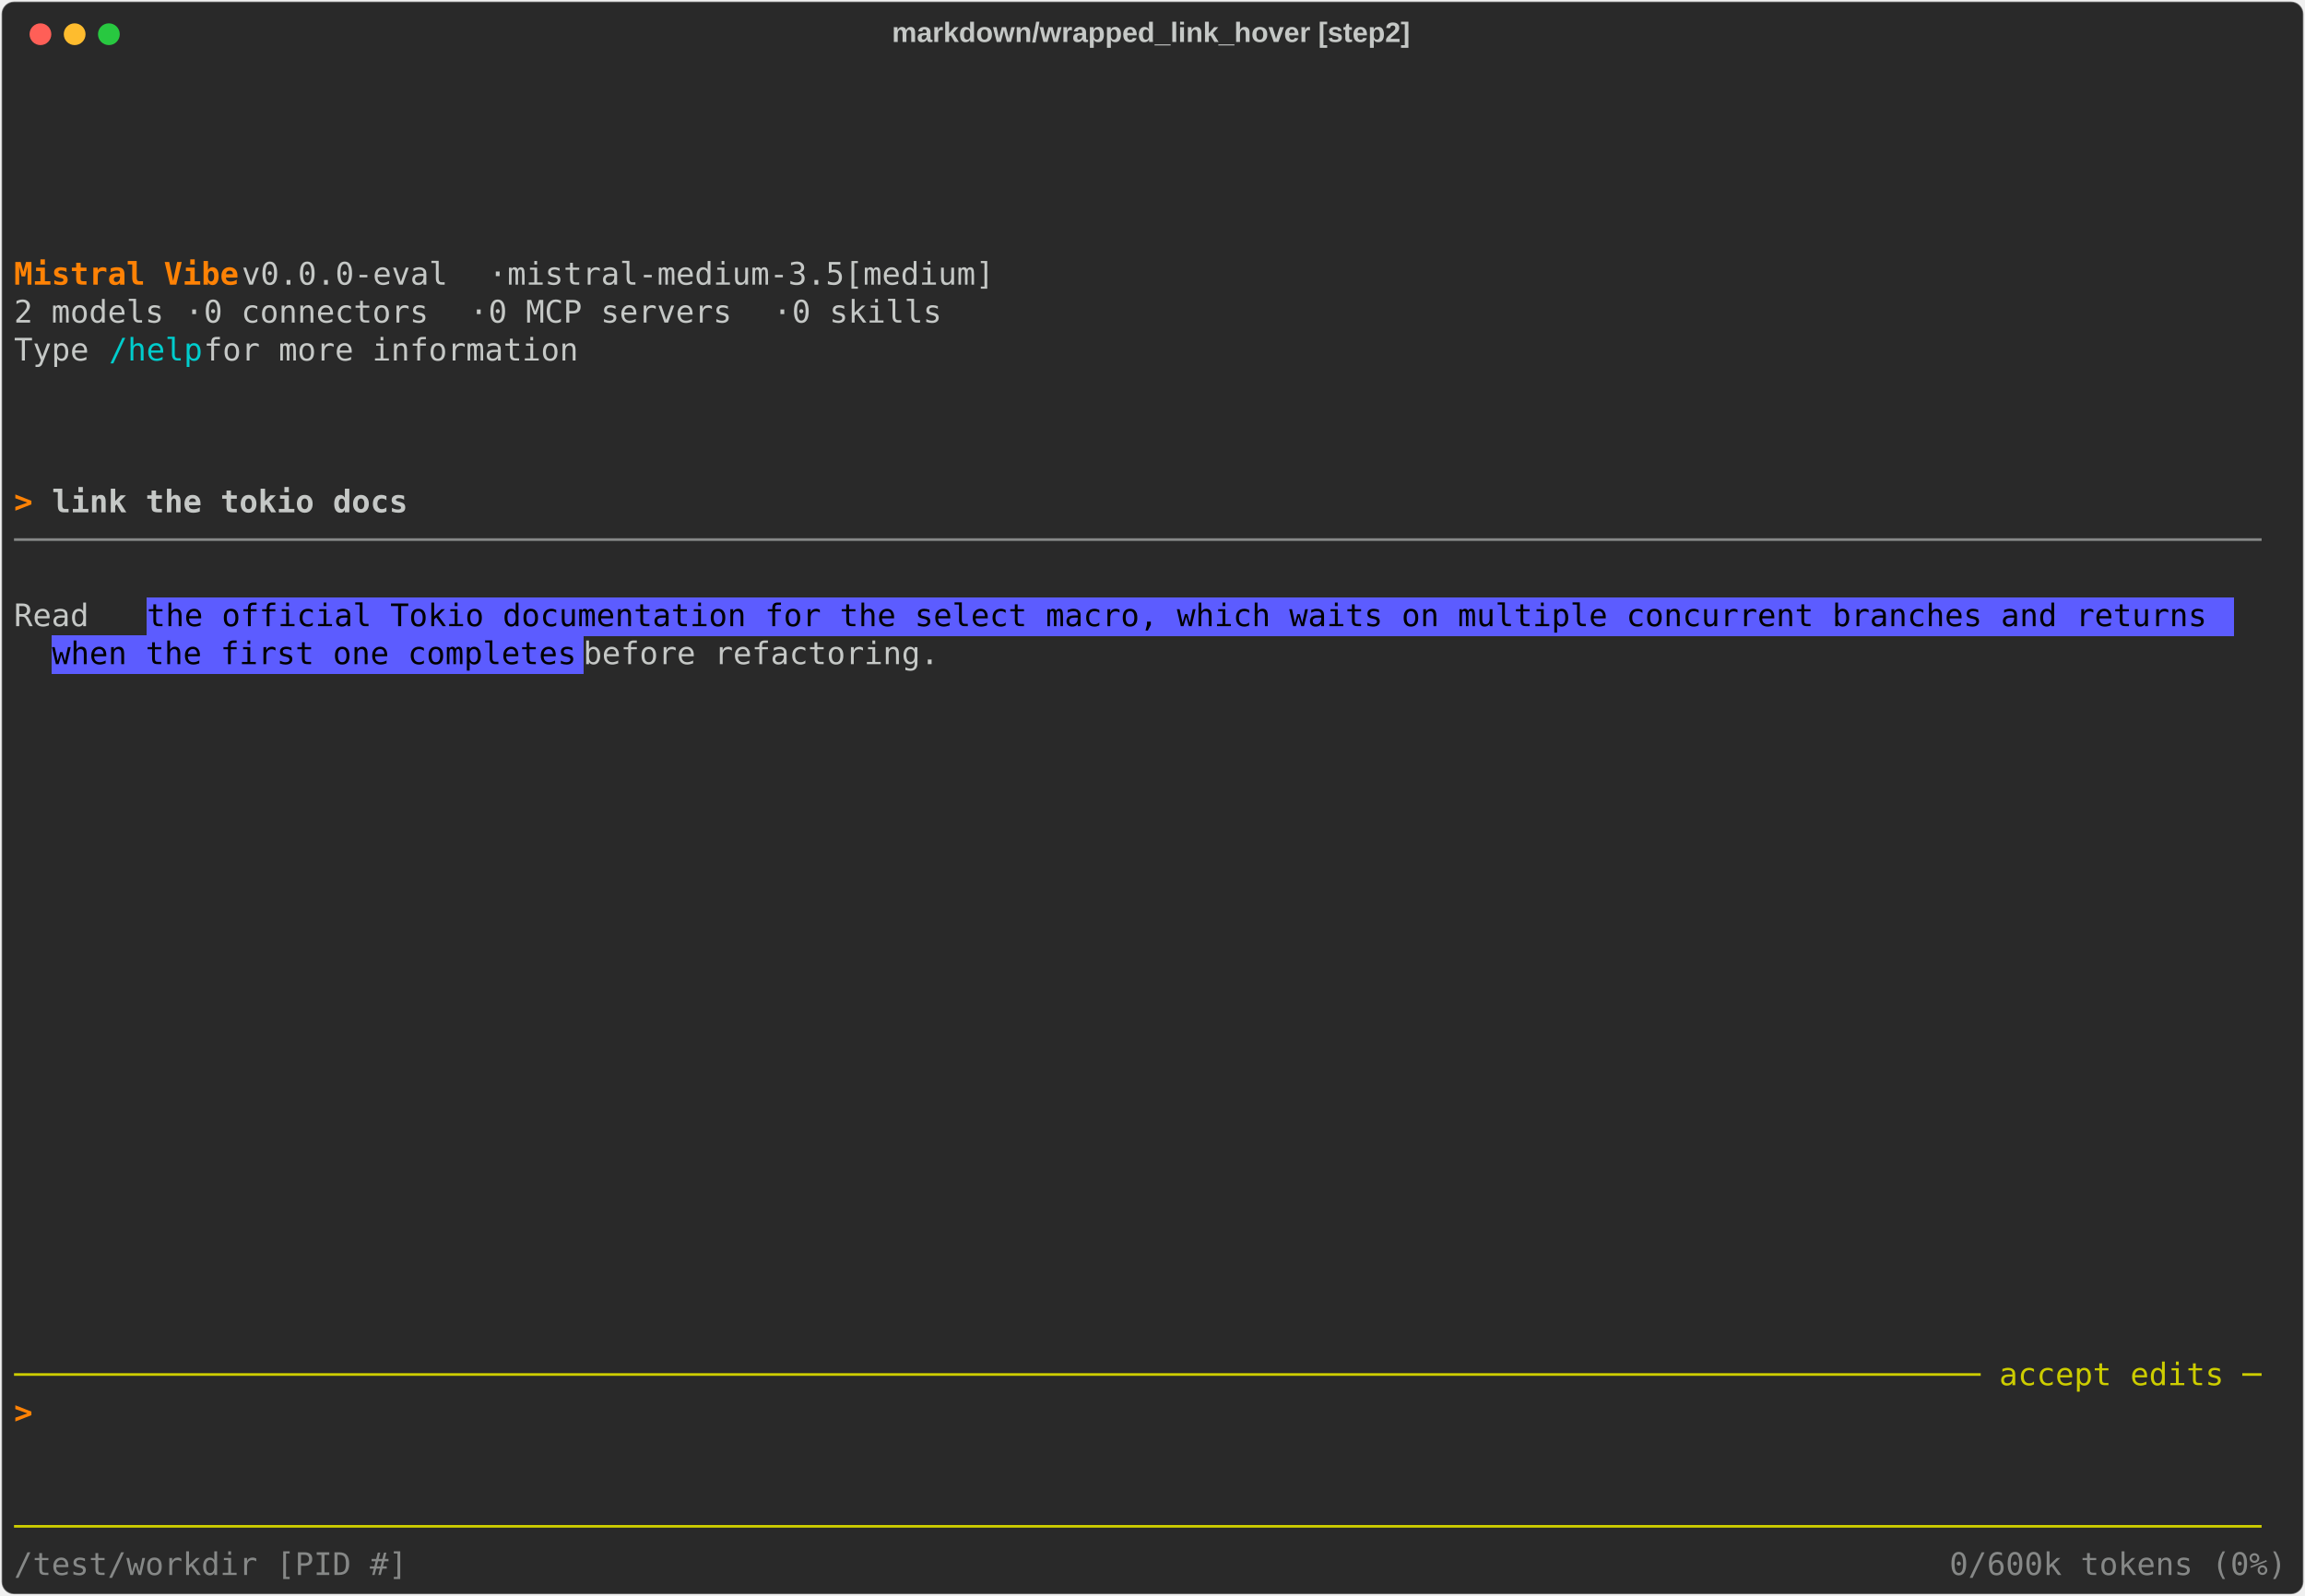
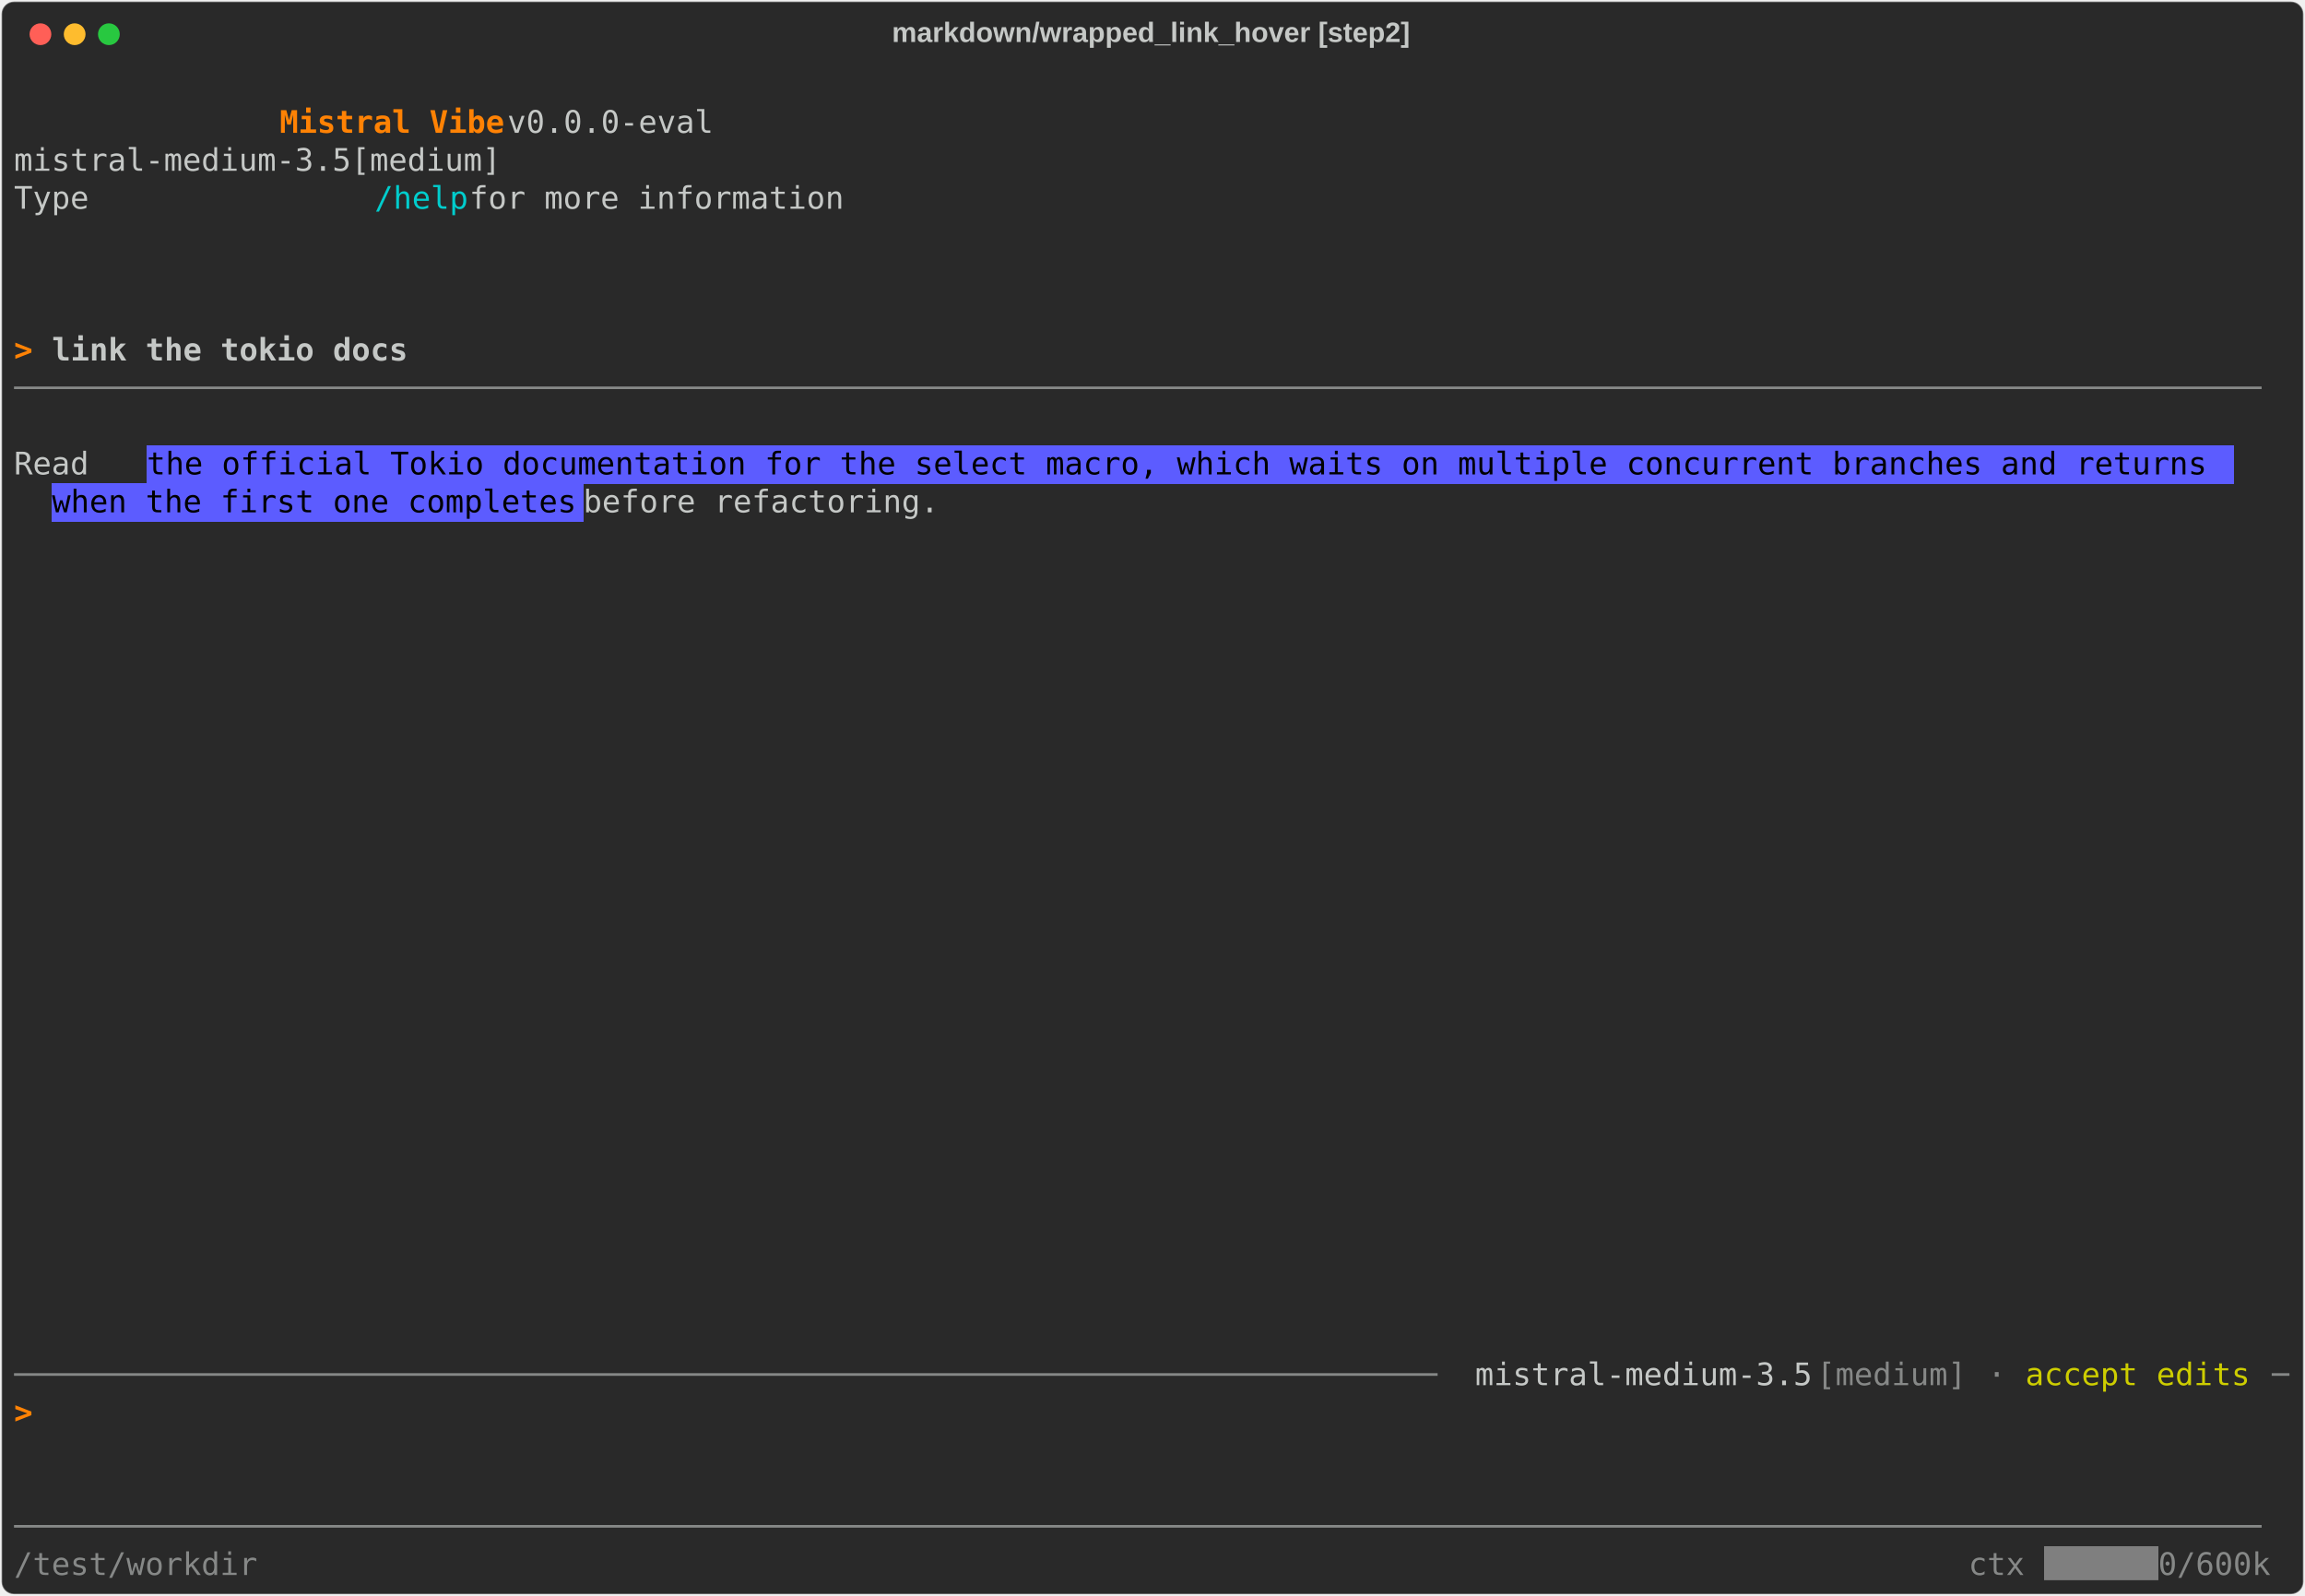
<svg xmlns="http://www.w3.org/2000/svg" class="rich-terminal" viewBox="0 0 1482 1026.0">
  <style>

    @font-face {
        font-family: "Fira Code";
        src: local("FiraCode-Regular"),
                url("https://cdnjs.cloudflare.com/ajax/libs/firacode/6.2.0/woff2/FiraCode-Regular.woff2") format("woff2"),
                url("https://cdnjs.cloudflare.com/ajax/libs/firacode/6.2.0/woff/FiraCode-Regular.woff") format("woff");
        font-style: normal;
        font-weight: 400;
    }
    @font-face {
        font-family: "Fira Code";
        src: local("FiraCode-Bold"),
                url("https://cdnjs.cloudflare.com/ajax/libs/firacode/6.2.0/woff2/FiraCode-Bold.woff2") format("woff2"),
                url("https://cdnjs.cloudflare.com/ajax/libs/firacode/6.2.0/woff/FiraCode-Bold.woff") format("woff");
        font-style: bold;
        font-weight: 700;
    }

    .vibe-matrix {
        font-family: Fira Code, monospace;
        font-size: 20px;
        line-height: 24.4px;
        font-variant-east-asian: full-width;
    }

    .vibe-title {
        font-size: 18px;
        font-weight: bold;
        font-family: arial;
    }

    .vibe-r1 { fill: #c5c8c6 }
- .vibe-r2 { fill: #ff8205;font-weight: bold }
+ .vibe-r2 { fill: #ff8204;font-weight: bold }
.vibe-r3 { fill: #00cdcd }
.vibe-r4 { fill: #c5c8c6;font-weight: bold }
.vibe-r5 { fill: #868887 }
.vibe-r6 { fill: #000000 }
.vibe-r7 { fill: #cdcd00 }
+ .vibe-r8 { fill: #ffffff }
    </style>
  <defs>
    <clipPath id="vibe-clip-terminal">
      <rect x="0" y="0" width="1463.0" height="975.0" />
    </clipPath>
    <clipPath id="vibe-line-0">
      <rect x="0" y="1.5" width="1464" height="24.65" />
    </clipPath>
    <clipPath id="vibe-line-1">
      <rect x="0" y="25.9" width="1464" height="24.65" />
    </clipPath>
    <clipPath id="vibe-line-2">
      <rect x="0" y="50.3" width="1464" height="24.65" />
    </clipPath>
    <clipPath id="vibe-line-3">
      <rect x="0" y="74.7" width="1464" height="24.65" />
    </clipPath>
    <clipPath id="vibe-line-4">
      <rect x="0" y="99.1" width="1464" height="24.65" />
    </clipPath>
    <clipPath id="vibe-line-5">
      <rect x="0" y="123.5" width="1464" height="24.65" />
    </clipPath>
    <clipPath id="vibe-line-6">
      <rect x="0" y="147.9" width="1464" height="24.65" />
    </clipPath>
    <clipPath id="vibe-line-7">
      <rect x="0" y="172.3" width="1464" height="24.65" />
    </clipPath>
    <clipPath id="vibe-line-8">
      <rect x="0" y="196.7" width="1464" height="24.65" />
    </clipPath>
    <clipPath id="vibe-line-9">
      <rect x="0" y="221.1" width="1464" height="24.65" />
    </clipPath>
    <clipPath id="vibe-line-10">
      <rect x="0" y="245.5" width="1464" height="24.65" />
    </clipPath>
    <clipPath id="vibe-line-11">
      <rect x="0" y="269.9" width="1464" height="24.65" />
    </clipPath>
    <clipPath id="vibe-line-12">
      <rect x="0" y="294.3" width="1464" height="24.65" />
    </clipPath>
    <clipPath id="vibe-line-13">
      <rect x="0" y="318.7" width="1464" height="24.65" />
    </clipPath>
    <clipPath id="vibe-line-14">
      <rect x="0" y="343.1" width="1464" height="24.65" />
    </clipPath>
    <clipPath id="vibe-line-15">
      <rect x="0" y="367.5" width="1464" height="24.65" />
    </clipPath>
    <clipPath id="vibe-line-16">
      <rect x="0" y="391.9" width="1464" height="24.65" />
    </clipPath>
    <clipPath id="vibe-line-17">
      <rect x="0" y="416.3" width="1464" height="24.65" />
    </clipPath>
    <clipPath id="vibe-line-18">
      <rect x="0" y="440.7" width="1464" height="24.65" />
    </clipPath>
    <clipPath id="vibe-line-19">
      <rect x="0" y="465.1" width="1464" height="24.65" />
    </clipPath>
    <clipPath id="vibe-line-20">
      <rect x="0" y="489.5" width="1464" height="24.65" />
    </clipPath>
    <clipPath id="vibe-line-21">
      <rect x="0" y="513.9" width="1464" height="24.65" />
    </clipPath>
    <clipPath id="vibe-line-22">
      <rect x="0" y="538.3" width="1464" height="24.65" />
    </clipPath>
    <clipPath id="vibe-line-23">
      <rect x="0" y="562.7" width="1464" height="24.65" />
    </clipPath>
    <clipPath id="vibe-line-24">
      <rect x="0" y="587.1" width="1464" height="24.65" />
    </clipPath>
    <clipPath id="vibe-line-25">
      <rect x="0" y="611.5" width="1464" height="24.65" />
    </clipPath>
    <clipPath id="vibe-line-26">
      <rect x="0" y="635.9" width="1464" height="24.65" />
    </clipPath>
    <clipPath id="vibe-line-27">
      <rect x="0" y="660.3" width="1464" height="24.65" />
    </clipPath>
    <clipPath id="vibe-line-28">
      <rect x="0" y="684.7" width="1464" height="24.65" />
    </clipPath>
    <clipPath id="vibe-line-29">
      <rect x="0" y="709.1" width="1464" height="24.65" />
    </clipPath>
    <clipPath id="vibe-line-30">
      <rect x="0" y="733.5" width="1464" height="24.65" />
    </clipPath>
    <clipPath id="vibe-line-31">
      <rect x="0" y="757.9" width="1464" height="24.65" />
    </clipPath>
    <clipPath id="vibe-line-32">
      <rect x="0" y="782.3" width="1464" height="24.65" />
    </clipPath>
    <clipPath id="vibe-line-33">
      <rect x="0" y="806.7" width="1464" height="24.65" />
    </clipPath>
    <clipPath id="vibe-line-34">
      <rect x="0" y="831.1" width="1464" height="24.65" />
    </clipPath>
    <clipPath id="vibe-line-35">
      <rect x="0" y="855.5" width="1464" height="24.65" />
    </clipPath>
    <clipPath id="vibe-line-36">
      <rect x="0" y="879.9" width="1464" height="24.65" />
    </clipPath>
    <clipPath id="vibe-line-37">
      <rect x="0" y="904.3" width="1464" height="24.65" />
    </clipPath>
    <clipPath id="vibe-line-38">
      <rect x="0" y="928.7" width="1464" height="24.65" />
    </clipPath>
  </defs>
  <rect fill="#292929" stroke="rgba(255,255,255,0.35)" stroke-width="1" x="1" y="1" width="1480" height="1024" rx="8" />
  <text class="vibe-title" fill="#c5c8c6" text-anchor="middle" x="740" y="27">markdown/wrapped_link_hover [step2]</text>
  <g transform="translate(26,22)">
    <circle cx="0" cy="0" r="7" fill="#ff5f57" />
    <circle cx="22" cy="0" r="7" fill="#febc2e" />
    <circle cx="44" cy="0" r="7" fill="#28c840" />
  </g>
  <g transform="translate(9, 41)" clip-path="url(#vibe-clip-terminal)">
-     <rect fill="#5c5cff" x="85.4" y="343.1" width="1342" height="24.65" shape-rendering="crispEdges" />
-     <rect fill="#5c5cff" x="24.4" y="367.5" width="341.6" height="24.65" shape-rendering="crispEdges" />
+     <rect fill="#5c5cff" x="85.4" y="245.5" width="1342" height="24.65" shape-rendering="crispEdges" />
+     <rect fill="#5c5cff" x="24.4" y="269.9" width="341.6" height="24.65" shape-rendering="crispEdges" />
+     <rect fill="#7f7f7f" x="1305.4" y="953.1" width="73.2" height="24.65" shape-rendering="crispEdges" />
    <g class="vibe-matrix">
      <text class="vibe-r1" x="1464" y="20" textLength="12.2" clip-path="url(#vibe-line-0)">
</text>
+       <text class="vibe-r2" x="170.8 183 195.2 207.4 219.6 231.8 244 256.2 268.4 280.6 292.8 305" y="44.4" clip-path="url(#vibe-line-1)" style="font-variant-ligatures:none;font-kerning:none">Mistral Vibe</text>
+       <text class="vibe-r1" x="317.2 329.4 341.6 353.8 366 378.2 390.4 402.6 414.8 427 439.2 451.4 463.6 475.8 488 500.2 512.4 524.6 536.8 549 561.2 573.4 585.6 597.8 610 622.2 634.4 646.6 658.8 671 683.2 695.4 707.6 719.8 732 744.2 756.4 768.6 780.8 793 805.2 817.4 829.6 841.8 854 866.2 878.4 890.6 902.8 915 927.2 939.4 951.6 963.8 976 988.2 1000.4 1012.6 1024.8 1037 1049.2 1061.4 1073.6 1085.8 1098 1110.2 1122.4 1134.6 1146.8 1159 1171.2 1183.4 1195.6 1207.8 1220 1232.2 1244.4 1256.6 1268.8 1281 1293.2 1305.4 1317.6 1329.8 1342 1354.2 1366.4 1378.6 1390.8 1403 1415.2 1427.4 1439.6 1451.8" y="44.4" clip-path="url(#vibe-line-1)" style="font-variant-ligatures:none;font-kerning:none"> v0.0.0-eval                                                                                  </text>
      <text class="vibe-r1" x="1464" y="44.4" textLength="12.2" clip-path="url(#vibe-line-1)">
</text>
+       <text class="vibe-r1" x="0 12.2 24.4 36.6 48.8 61 73.2 85.4 97.6 109.8 122 134.2 146.4 158.6 170.8 183 195.2 207.4 219.6 231.8 244 256.2 268.4 280.6 292.8 305 317.2 329.4 341.6 353.8 366 378.2 390.4 402.6 414.8 427 439.2 451.4 463.6 475.8 488 500.2 512.4 524.6 536.8 549 561.2 573.4 585.6 597.8 610 622.2 634.4 646.6 658.8 671 683.2 695.4 707.6 719.8 732 744.2 756.4 768.6 780.8 793 805.2 817.4 829.6 841.8 854 866.2 878.4 890.6 902.8 915 927.2 939.4 951.6 963.8 976 988.2 1000.4 1012.6 1024.8 1037 1049.2 1061.4 1073.6 1085.8 1098 1110.2 1122.4 1134.6 1146.8 1159 1171.2 1183.4 1195.6 1207.8 1220 1232.2 1244.4 1256.6 1268.8 1281 1293.2 1305.4 1317.6 1329.8 1342 1354.2 1366.4 1378.6 1390.8 1403 1415.2 1427.4 1439.6 1451.8" y="68.8" clip-path="url(#vibe-line-2)" style="font-variant-ligatures:none;font-kerning:none">              mistral-medium-3.5[medium]                                                                                </text>
      <text class="vibe-r1" x="1464" y="68.8" textLength="12.2" clip-path="url(#vibe-line-2)">
</text>
+       <text class="vibe-r1" x="0 12.2 24.4 36.6 48.8 61 73.2 85.4 97.6 109.8 122 134.2 146.4 158.6 170.8 183 195.2 207.4 219.6" y="93.2" clip-path="url(#vibe-line-3)" style="font-variant-ligatures:none;font-kerning:none">              Type </text>
+       <text class="vibe-r3" x="231.8 244 256.2 268.4 280.6" y="93.2" clip-path="url(#vibe-line-3)" style="font-variant-ligatures:none;font-kerning:none">/help</text>
+       <text class="vibe-r1" x="292.8 305 317.2 329.4 341.6 353.8 366 378.2 390.4 402.6 414.8 427 439.2 451.4 463.6 475.8 488 500.2 512.4 524.6 536.8 549 561.2 573.4 585.6 597.8 610 622.2 634.4 646.6 658.8 671 683.2 695.4 707.6 719.8 732 744.2 756.4 768.6 780.8 793 805.2 817.4 829.6 841.8 854 866.2 878.4 890.6 902.8 915 927.2 939.4 951.6 963.8 976 988.2 1000.4 1012.6 1024.8 1037 1049.2 1061.4 1073.6 1085.8 1098 1110.2 1122.4 1134.6 1146.8 1159 1171.2 1183.4 1195.6 1207.8 1220 1232.2 1244.4 1256.6 1268.8 1281 1293.2 1305.4 1317.6 1329.8 1342 1354.2 1366.4 1378.6 1390.8 1403 1415.2 1427.4 1439.6 1451.8" y="93.2" clip-path="url(#vibe-line-3)" style="font-variant-ligatures:none;font-kerning:none"> for more information                                                                           </text>
      <text class="vibe-r1" x="1464" y="93.2" textLength="12.2" clip-path="url(#vibe-line-3)">
</text>
      <text class="vibe-r1" x="1464" y="117.6" textLength="12.2" clip-path="url(#vibe-line-4)">
</text>
-       <text class="vibe-r2" x="0 12.2 24.4 36.6 48.8 61 73.2 85.4 97.6 109.8 122 134.2" y="142" clip-path="url(#vibe-line-5)" style="font-variant-ligatures:none;font-kerning:none">Mistral Vibe</text>
-       <text class="vibe-r1" x="146.4 158.6 170.8 183 195.2 207.4 219.6 231.8 244 256.2 268.4 280.6 292.8" y="142" clip-path="url(#vibe-line-5)" style="font-variant-ligatures:none;font-kerning:none"> v0.0.0-eval </text>
-       <text class="vibe-r1" x="305" y="142" textLength="12.2" clip-path="url(#vibe-line-5)">·</text>
-       <text class="vibe-r1" x="317.2 329.4 341.6 353.8 366 378.2 390.4 402.6 414.8 427 439.2 451.4 463.6 475.8 488 500.2 512.4 524.6 536.8 549 561.2 573.4 585.6 597.8 610 622.2 634.4 646.6 658.8 671 683.2 695.4 707.6 719.8 732 744.2 756.4 768.6 780.8 793 805.2 817.4 829.6 841.8 854 866.2 878.4 890.6 902.8 915 927.2 939.4 951.6 963.8 976 988.2 1000.4 1012.6 1024.8 1037 1049.2 1061.4 1073.6 1085.8 1098 1110.2 1122.4 1134.6 1146.8 1159 1171.2 1183.4 1195.6 1207.8 1220 1232.2 1244.4 1256.6 1268.8 1281 1293.2 1305.4 1317.6 1329.8 1342 1354.2 1366.4 1378.6 1390.8 1403 1415.2 1427.4 1439.6 1451.8" y="142" clip-path="url(#vibe-line-5)" style="font-variant-ligatures:none;font-kerning:none"> mistral-medium-3.5[medium]                                                                   </text>
      <text class="vibe-r1" x="1464" y="142" textLength="12.2" clip-path="url(#vibe-line-5)">
</text>
-       <text class="vibe-r1" x="0 12.2 24.4 36.6 48.8 61 73.2 85.4 97.6" y="166.4" clip-path="url(#vibe-line-6)" style="font-variant-ligatures:none;font-kerning:none">2 models </text>
-       <text class="vibe-r1" x="109.8" y="166.4" textLength="12.2" clip-path="url(#vibe-line-6)">·</text>
-       <text class="vibe-r1" x="122 134.2 146.4 158.6 170.8 183 195.2 207.4 219.6 231.8 244 256.2 268.4 280.6" y="166.4" clip-path="url(#vibe-line-6)" style="font-variant-ligatures:none;font-kerning:none"> 0 connectors </text>
-       <text class="vibe-r1" x="292.8" y="166.4" textLength="12.2" clip-path="url(#vibe-line-6)">·</text>
-       <text class="vibe-r1" x="305 317.2 329.4 341.6 353.8 366 378.2 390.4 402.6 414.8 427 439.2 451.4 463.6 475.8" y="166.4" clip-path="url(#vibe-line-6)" style="font-variant-ligatures:none;font-kerning:none"> 0 MCP servers </text>
-       <text class="vibe-r1" x="488" y="166.4" textLength="12.2" clip-path="url(#vibe-line-6)">·</text>
-       <text class="vibe-r1" x="500.2 512.4 524.6 536.8 549 561.2 573.4 585.6 597.8 610 622.2 634.4 646.6 658.8 671 683.2 695.4 707.6 719.8 732 744.2 756.4 768.6 780.8 793 805.2 817.4 829.6 841.8 854 866.2 878.4 890.6 902.8 915 927.2 939.4 951.6 963.8 976 988.2 1000.4 1012.6 1024.8 1037 1049.2 1061.4 1073.6 1085.8 1098 1110.2 1122.4 1134.6 1146.8 1159 1171.2 1183.4 1195.6 1207.8 1220 1232.2 1244.4 1256.6 1268.8 1281 1293.2 1305.4 1317.6 1329.8 1342 1354.2 1366.4 1378.6 1390.8 1403 1415.2 1427.4 1439.6 1451.8" y="166.4" clip-path="url(#vibe-line-6)" style="font-variant-ligatures:none;font-kerning:none"> 0 skills                                                                      </text>
      <text class="vibe-r1" x="1464" y="166.4" textLength="12.2" clip-path="url(#vibe-line-6)">
</text>
-       <text class="vibe-r1" x="0 12.2 24.4 36.6 48.8" y="190.8" clip-path="url(#vibe-line-7)" style="font-variant-ligatures:none;font-kerning:none">Type </text>
-       <text class="vibe-r3" x="61 73.2 85.4 97.6 109.8" y="190.8" clip-path="url(#vibe-line-7)" style="font-variant-ligatures:none;font-kerning:none">/help</text>
-       <text class="vibe-r1" x="122 134.2 146.4 158.6 170.8 183 195.2 207.4 219.6 231.8 244 256.2 268.4 280.6 292.8 305 317.2 329.4 341.6 353.8 366 378.2 390.4 402.6 414.8 427 439.2 451.4 463.6 475.8 488 500.2 512.4 524.6 536.8 549 561.2 573.4 585.6 597.8 610 622.2 634.4 646.6 658.8 671 683.2 695.4 707.6 719.8 732 744.2 756.4 768.6 780.8 793 805.2 817.4 829.6 841.8 854 866.2 878.4 890.6 902.8 915 927.2 939.4 951.6 963.8 976 988.2 1000.4 1012.6 1024.8 1037 1049.2 1061.4 1073.6 1085.8 1098 1110.2 1122.4 1134.6 1146.8 1159 1171.2 1183.4 1195.6 1207.8 1220 1232.2 1244.4 1256.6 1268.8 1281 1293.2 1305.4 1317.6 1329.8 1342 1354.2 1366.4 1378.6 1390.8 1403 1415.2 1427.4 1439.6 1451.8" y="190.8" clip-path="url(#vibe-line-7)" style="font-variant-ligatures:none;font-kerning:none"> for more information                                                                                         </text>
+       <text class="vibe-r2" x="0 12.2" y="190.8" clip-path="url(#vibe-line-7)" style="font-variant-ligatures:none;font-kerning:none">&gt; </text>
+       <text class="vibe-r4" x="24.4 36.6 48.8 61 73.2 85.4 97.6 109.8 122 134.2 146.4 158.6 170.8 183 195.2 207.4 219.6 231.8 244" y="190.8" clip-path="url(#vibe-line-7)" style="font-variant-ligatures:none;font-kerning:none">link the tokio docs</text>
      <text class="vibe-r1" x="1464" y="190.8" textLength="12.2" clip-path="url(#vibe-line-7)">
</text>
+       <text class="vibe-r5" x="0 12.2 24.4 36.6 48.8 61 73.2 85.4 97.6 109.8 122 134.2 146.4 158.6 170.8 183 195.2 207.4 219.6 231.8 244 256.2 268.4 280.6 292.8 305 317.2 329.4 341.6 353.8 366 378.2 390.4 402.6 414.8 427 439.2 451.4 463.6 475.8 488 500.2 512.4 524.6 536.8 549 561.2 573.4 585.6 597.8 610 622.2 634.4 646.6 658.8 671 683.2 695.4 707.6 719.8 732 744.2 756.4 768.6 780.8 793 805.2 817.4 829.6 841.8 854 866.2 878.4 890.6 902.8 915 927.2 939.4 951.6 963.8 976 988.2 1000.4 1012.6 1024.8 1037 1049.2 1061.4 1073.6 1085.8 1098 1110.2 1122.4 1134.6 1146.8 1159 1171.2 1183.4 1195.6 1207.8 1220 1232.2 1244.4 1256.6 1268.8 1281 1293.2 1305.4 1317.6 1329.8 1342 1354.2 1366.4 1378.6 1390.8 1403 1415.2 1427.4 1439.6 1451.8" y="215.2" clip-path="url(#vibe-line-8)" style="font-variant-ligatures:none;font-kerning:none">────────────────────────────────────────────────────────────────────────────────────────────────────────────────────────</text>
      <text class="vibe-r1" x="1464" y="215.2" textLength="12.2" clip-path="url(#vibe-line-8)">
</text>
      <text class="vibe-r1" x="1464" y="239.6" textLength="12.2" clip-path="url(#vibe-line-9)">
</text>
+       <text class="vibe-r1" x="0 12.2 24.4 36.6 48.8 61 73.2" y="264" clip-path="url(#vibe-line-10)" style="font-variant-ligatures:none;font-kerning:none">  Read </text>
+       <text class="vibe-r6" x="85.4 97.6 109.8 122 134.2 146.4 158.6 170.8 183 195.2 207.4 219.6 231.8 244 256.2 268.4 280.6 292.8 305 317.2 329.4 341.6 353.8 366 378.2 390.4 402.6 414.8 427 439.2 451.4 463.6 475.8 488 500.2 512.4 524.6 536.8 549 561.2 573.4 585.6 597.8 610 622.2 634.4 646.6 658.8 671 683.2 695.4 707.6 719.8 732 744.2 756.4 768.6 780.8 793 805.2 817.4 829.6 841.8 854 866.2 878.4 890.6 902.8 915 927.2 939.4 951.6 963.8 976 988.2 1000.4 1012.6 1024.8 1037 1049.2 1061.4 1073.6 1085.8 1098 1110.2 1122.4 1134.6 1146.8 1159 1171.2 1183.4 1195.6 1207.8 1220 1232.2 1244.4 1256.6 1268.8 1281 1293.2 1305.4 1317.6 1329.8 1342 1354.2 1366.4 1378.6 1390.8 1403 1415.2" y="264" clip-path="url(#vibe-line-10)" style="font-variant-ligatures:none;font-kerning:none">the official Tokio documentation for the select macro, which waits on multiple concurrent branches and returns</text>
      <text class="vibe-r1" x="1464" y="264" textLength="12.2" clip-path="url(#vibe-line-10)">
</text>
-       <text class="vibe-r2" x="0 12.2" y="288.4" clip-path="url(#vibe-line-11)" style="font-variant-ligatures:none;font-kerning:none">&gt; </text>
-       <text class="vibe-r4" x="24.4 36.6 48.8 61 73.2 85.4 97.6 109.8 122 134.2 146.4 158.6 170.8 183 195.2 207.4 219.6 231.8 244" y="288.4" clip-path="url(#vibe-line-11)" style="font-variant-ligatures:none;font-kerning:none">link the tokio docs</text>
+       <text class="vibe-r6" x="24.4 36.6 48.8 61 73.2 85.4 97.6 109.8 122 134.2 146.4 158.6 170.8 183 195.2 207.4 219.6 231.8 244 256.2 268.4 280.6 292.8 305 317.2 329.4 341.6 353.8" y="288.4" clip-path="url(#vibe-line-11)" style="font-variant-ligatures:none;font-kerning:none">when the first one completes</text>
+       <text class="vibe-r1" x="366 378.2 390.4 402.6 414.8 427 439.2 451.4 463.6 475.8 488 500.2 512.4 524.6 536.8 549 561.2 573.4 585.6 597.8 610 622.2 634.4 646.6 658.8 671 683.2 695.4 707.6 719.8 732 744.2 756.4 768.6 780.8 793 805.2 817.4 829.6 841.8 854 866.2 878.4 890.6 902.8 915 927.2 939.4 951.6 963.8 976 988.2 1000.4 1012.6 1024.8 1037 1049.2 1061.4 1073.6 1085.8 1098 1110.2 1122.4 1134.6 1146.8 1159 1171.2 1183.4 1195.6 1207.8 1220 1232.2 1244.4 1256.6 1268.8 1281 1293.2 1305.4 1317.6 1329.8 1342 1354.2 1366.4 1378.6 1390.8 1403 1415.2 1427.4 1439.6 1451.8" y="288.4" clip-path="url(#vibe-line-11)" style="font-variant-ligatures:none;font-kerning:none"> before refactoring.                                                                      </text>
      <text class="vibe-r1" x="1464" y="288.4" textLength="12.2" clip-path="url(#vibe-line-11)">
</text>
-       <text class="vibe-r5" x="0 12.2 24.4 36.6 48.8 61 73.2 85.4 97.6 109.8 122 134.2 146.4 158.6 170.8 183 195.2 207.4 219.6 231.8 244 256.2 268.4 280.6 292.8 305 317.2 329.4 341.6 353.8 366 378.2 390.4 402.6 414.8 427 439.2 451.4 463.6 475.8 488 500.2 512.4 524.6 536.8 549 561.2 573.4 585.6 597.8 610 622.2 634.4 646.6 658.8 671 683.2 695.4 707.6 719.8 732 744.2 756.4 768.6 780.8 793 805.2 817.4 829.6 841.8 854 866.2 878.4 890.6 902.8 915 927.2 939.4 951.6 963.8 976 988.2 1000.4 1012.6 1024.8 1037 1049.2 1061.4 1073.6 1085.8 1098 1110.2 1122.4 1134.6 1146.8 1159 1171.2 1183.4 1195.6 1207.8 1220 1232.2 1244.4 1256.6 1268.8 1281 1293.2 1305.4 1317.6 1329.8 1342 1354.2 1366.4 1378.6 1390.8 1403 1415.2 1427.4 1439.6 1451.8" y="312.8" clip-path="url(#vibe-line-12)" style="font-variant-ligatures:none;font-kerning:none">────────────────────────────────────────────────────────────────────────────────────────────────────────────────────────</text>
      <text class="vibe-r1" x="1464" y="312.8" textLength="12.2" clip-path="url(#vibe-line-12)">
</text>
      <text class="vibe-r1" x="1464" y="337.2" textLength="12.2" clip-path="url(#vibe-line-13)">
</text>
-       <text class="vibe-r1" x="0 12.2 24.4 36.6 48.8 61 73.2" y="361.6" clip-path="url(#vibe-line-14)" style="font-variant-ligatures:none;font-kerning:none">  Read </text>
-       <text class="vibe-r6" x="85.4 97.6 109.8 122 134.2 146.4 158.6 170.8 183 195.2 207.4 219.6 231.8 244 256.2 268.4 280.6 292.8 305 317.2 329.4 341.6 353.8 366 378.2 390.4 402.6 414.8 427 439.2 451.4 463.6 475.8 488 500.2 512.4 524.6 536.8 549 561.2 573.4 585.6 597.8 610 622.2 634.4 646.6 658.8 671 683.2 695.4 707.6 719.8 732 744.2 756.4 768.6 780.8 793 805.2 817.4 829.6 841.8 854 866.2 878.4 890.6 902.8 915 927.2 939.4 951.6 963.8 976 988.2 1000.4 1012.6 1024.8 1037 1049.2 1061.4 1073.6 1085.8 1098 1110.2 1122.4 1134.6 1146.8 1159 1171.2 1183.4 1195.6 1207.8 1220 1232.2 1244.4 1256.6 1268.8 1281 1293.2 1305.4 1317.6 1329.8 1342 1354.2 1366.4 1378.6 1390.8 1403 1415.2" y="361.6" clip-path="url(#vibe-line-14)" style="font-variant-ligatures:none;font-kerning:none">the official Tokio documentation for the select macro, which waits on multiple concurrent branches and returns</text>
      <text class="vibe-r1" x="1464" y="361.6" textLength="12.2" clip-path="url(#vibe-line-14)">
</text>
-       <text class="vibe-r6" x="24.4 36.6 48.8 61 73.2 85.4 97.6 109.8 122 134.2 146.4 158.6 170.8 183 195.2 207.4 219.6 231.8 244 256.2 268.4 280.6 292.8 305 317.2 329.4 341.6 353.8" y="386" clip-path="url(#vibe-line-15)" style="font-variant-ligatures:none;font-kerning:none">when the first one completes</text>
-       <text class="vibe-r1" x="366 378.2 390.4 402.6 414.8 427 439.2 451.4 463.6 475.8 488 500.2 512.4 524.6 536.8 549 561.2 573.4 585.6 597.8 610 622.2 634.4 646.6 658.8 671 683.2 695.4 707.6 719.8 732 744.2 756.4 768.6 780.8 793 805.2 817.4 829.6 841.8 854 866.2 878.4 890.6 902.8 915 927.2 939.4 951.6 963.8 976 988.2 1000.4 1012.6 1024.8 1037 1049.2 1061.4 1073.6 1085.8 1098 1110.2 1122.4 1134.6 1146.8 1159 1171.2 1183.4 1195.6 1207.8 1220 1232.2 1244.4 1256.6 1268.8 1281 1293.2 1305.4 1317.6 1329.8 1342 1354.2 1366.4 1378.6 1390.8 1403 1415.2 1427.4 1439.6 1451.8" y="386" clip-path="url(#vibe-line-15)" style="font-variant-ligatures:none;font-kerning:none"> before refactoring.                                                                      </text>
      <text class="vibe-r1" x="1464" y="386" textLength="12.2" clip-path="url(#vibe-line-15)">
</text>
      <text class="vibe-r1" x="1464" y="410.4" textLength="12.2" clip-path="url(#vibe-line-16)">
</text>
      <text class="vibe-r1" x="1464" y="434.8" textLength="12.2" clip-path="url(#vibe-line-17)">
</text>
      <text class="vibe-r1" x="1464" y="459.2" textLength="12.2" clip-path="url(#vibe-line-18)">
</text>
      <text class="vibe-r1" x="1464" y="483.6" textLength="12.2" clip-path="url(#vibe-line-19)">
</text>
      <text class="vibe-r1" x="1464" y="508" textLength="12.2" clip-path="url(#vibe-line-20)">
</text>
      <text class="vibe-r1" x="1464" y="532.4" textLength="12.2" clip-path="url(#vibe-line-21)">
</text>
      <text class="vibe-r1" x="1464" y="556.8" textLength="12.2" clip-path="url(#vibe-line-22)">
</text>
      <text class="vibe-r1" x="1464" y="581.2" textLength="12.2" clip-path="url(#vibe-line-23)">
</text>
      <text class="vibe-r1" x="1464" y="605.6" textLength="12.2" clip-path="url(#vibe-line-24)">
</text>
      <text class="vibe-r1" x="1464" y="630" textLength="12.2" clip-path="url(#vibe-line-25)">
</text>
      <text class="vibe-r1" x="1464" y="654.4" textLength="12.2" clip-path="url(#vibe-line-26)">
</text>
      <text class="vibe-r1" x="1464" y="678.8" textLength="12.2" clip-path="url(#vibe-line-27)">
</text>
      <text class="vibe-r1" x="1464" y="703.2" textLength="12.2" clip-path="url(#vibe-line-28)">
</text>
      <text class="vibe-r1" x="1464" y="727.6" textLength="12.2" clip-path="url(#vibe-line-29)">
</text>
      <text class="vibe-r1" x="1464" y="752" textLength="12.2" clip-path="url(#vibe-line-30)">
</text>
      <text class="vibe-r1" x="1464" y="776.4" textLength="12.2" clip-path="url(#vibe-line-31)">
</text>
      <text class="vibe-r1" x="1464" y="800.8" textLength="12.2" clip-path="url(#vibe-line-32)">
</text>
      <text class="vibe-r1" x="1464" y="825.2" textLength="12.2" clip-path="url(#vibe-line-33)">
</text>
-       <text class="vibe-r7" x="0 12.2 24.4 36.6 48.8 61 73.2 85.4 97.6 109.8 122 134.2 146.4 158.6 170.8 183 195.2 207.4 219.6 231.8 244 256.2 268.4 280.6 292.8 305 317.2 329.4 341.6 353.8 366 378.2 390.4 402.6 414.8 427 439.2 451.4 463.6 475.8 488 500.2 512.4 524.6 536.8 549 561.2 573.4 585.6 597.8 610 622.2 634.4 646.6 658.8 671 683.2 695.4 707.6 719.8 732 744.2 756.4 768.6 780.8 793 805.2 817.4 829.6 841.8 854 866.2 878.4 890.6 902.8 915 927.2 939.4 951.6 963.8 976 988.2 1000.4 1012.6 1024.8 1037 1049.2 1061.4 1073.6 1085.8 1098 1110.2 1122.4 1134.6 1146.8 1159 1171.2 1183.4 1195.6 1207.8 1220 1232.2 1244.4 1256.6 1268.8 1281 1293.2 1305.4 1317.6 1329.8 1342 1354.2 1366.4 1378.6 1390.8 1403 1415.2 1427.4 1439.6 1451.8" y="849.6" clip-path="url(#vibe-line-34)" style="font-variant-ligatures:none;font-kerning:none">───────────────────────────────────────────────────────────────────────────────────────────────────────── accept edits ─</text>
+       <text class="vibe-r5" x="0 12.2 24.4 36.6 48.8 61 73.2 85.4 97.6 109.8 122 134.2 146.4 158.6 170.8 183 195.2 207.4 219.6 231.8 244 256.2 268.4 280.6 292.8 305 317.2 329.4 341.6 353.8 366 378.2 390.4 402.6 414.8 427 439.2 451.4 463.6 475.8 488 500.2 512.4 524.6 536.8 549 561.2 573.4 585.6 597.8 610 622.2 634.4 646.6 658.8 671 683.2 695.4 707.6 719.8 732 744.2 756.4 768.6 780.8 793 805.2 817.4 829.6 841.8 854 866.2 878.4 890.6 902.8 915 927.2" y="849.6" clip-path="url(#vibe-line-34)" style="font-variant-ligatures:none;font-kerning:none">──────────────────────────────────────────────────────────────────────────── </text>
+       <text class="vibe-r1" x="939.4 951.6 963.8 976 988.2 1000.4 1012.6 1024.8 1037 1049.2 1061.4 1073.6 1085.8 1098 1110.2 1122.4 1134.6 1146.8" y="849.6" clip-path="url(#vibe-line-34)" style="font-variant-ligatures:none;font-kerning:none">mistral-medium-3.5</text>
+       <text class="vibe-r5" x="1159 1171.2 1183.4 1195.6 1207.8 1220 1232.2 1244.4 1256.6" y="849.6" clip-path="url(#vibe-line-34)" style="font-variant-ligatures:none;font-kerning:none">[medium] </text>
+       <text class="vibe-r5" x="1268.8" y="849.6" textLength="12.2" clip-path="url(#vibe-line-34)">·</text>
+       <text class="vibe-r7" x="1293.2 1305.4 1317.6 1329.8 1342 1354.2 1366.4 1378.6 1390.8 1403 1415.2 1427.4 1439.6" y="849.6" clip-path="url(#vibe-line-34)" style="font-variant-ligatures:none;font-kerning:none">accept edits </text>
+       <text class="vibe-r5" x="1451.8" y="849.6" textLength="12.2" clip-path="url(#vibe-line-34)">─</text>
      <text class="vibe-r1" x="1464" y="849.6" textLength="12.2" clip-path="url(#vibe-line-34)">
</text>
      <text class="vibe-r2" x="0 12.2" y="874" clip-path="url(#vibe-line-35)" style="font-variant-ligatures:none;font-kerning:none">&gt; </text>
      <text class="vibe-r1" x="1464" y="874" textLength="12.2" clip-path="url(#vibe-line-35)">
</text>
      <text class="vibe-r1" x="1464" y="898.4" textLength="12.2" clip-path="url(#vibe-line-36)">
</text>
      <text class="vibe-r1" x="1464" y="922.8" textLength="12.2" clip-path="url(#vibe-line-37)">
</text>
-       <text class="vibe-r7" x="0 12.2 24.4 36.6 48.8 61 73.2 85.4 97.6 109.8 122 134.2 146.4 158.6 170.8 183 195.2 207.4 219.6 231.8 244 256.2 268.4 280.6 292.8 305 317.2 329.4 341.6 353.8 366 378.2 390.4 402.6 414.8 427 439.2 451.4 463.6 475.8 488 500.2 512.4 524.6 536.8 549 561.2 573.4 585.6 597.8 610 622.2 634.4 646.6 658.8 671 683.2 695.4 707.6 719.8 732 744.2 756.4 768.6 780.8 793 805.2 817.4 829.6 841.8 854 866.2 878.4 890.6 902.8 915 927.2 939.4 951.6 963.8 976 988.2 1000.4 1012.6 1024.8 1037 1049.2 1061.4 1073.6 1085.8 1098 1110.2 1122.4 1134.6 1146.8 1159 1171.2 1183.4 1195.6 1207.8 1220 1232.2 1244.4 1256.6 1268.8 1281 1293.2 1305.4 1317.6 1329.8 1342 1354.2 1366.4 1378.6 1390.8 1403 1415.2 1427.4 1439.6 1451.8" y="947.2" clip-path="url(#vibe-line-38)" style="font-variant-ligatures:none;font-kerning:none">────────────────────────────────────────────────────────────────────────────────────────────────────────────────────────</text>
+       <text class="vibe-r5" x="0 12.2 24.4 36.6 48.8 61 73.2 85.4 97.6 109.8 122 134.2 146.4 158.6 170.8 183 195.2 207.4 219.6 231.8 244 256.2 268.4 280.6 292.8 305 317.2 329.4 341.6 353.8 366 378.2 390.4 402.6 414.8 427 439.2 451.4 463.6 475.8 488 500.2 512.4 524.6 536.8 549 561.2 573.4 585.6 597.8 610 622.2 634.4 646.6 658.8 671 683.2 695.4 707.6 719.8 732 744.2 756.4 768.6 780.8 793 805.2 817.4 829.6 841.8 854 866.2 878.4 890.6 902.8 915 927.2 939.4 951.6 963.8 976 988.2 1000.4 1012.6 1024.8 1037 1049.2 1061.4 1073.6 1085.8 1098 1110.2 1122.4 1134.6 1146.8 1159 1171.2 1183.4 1195.6 1207.8 1220 1232.2 1244.4 1256.6 1268.8 1281 1293.2 1305.4 1317.6 1329.8 1342 1354.2 1366.4 1378.6 1390.8 1403 1415.2 1427.4 1439.6 1451.8" y="947.2" clip-path="url(#vibe-line-38)" style="font-variant-ligatures:none;font-kerning:none">────────────────────────────────────────────────────────────────────────────────────────────────────────────────────────</text>
      <text class="vibe-r1" x="1464" y="947.2" textLength="12.2" clip-path="url(#vibe-line-38)">
</text>
-       <text class="vibe-r5" x="0 12.2 24.4 36.6 48.8 61 73.2 85.4 97.6 109.8 122 134.2 146.4 158.6 170.8 183 195.2 207.4 219.6 231.8 244" y="971.6" clip-path="url(#vibe-line-39)" style="font-variant-ligatures:none;font-kerning:none">/test/workdir [PID #]</text>
-       <text class="vibe-r5" x="1244.4 1256.6 1268.8 1281 1293.2 1305.4 1317.6 1329.8 1342 1354.2 1366.4 1378.6 1390.8 1403 1415.2 1427.4 1439.6 1451.8" y="971.6" clip-path="url(#vibe-line-39)" style="font-variant-ligatures:none;font-kerning:none">0/600k tokens (0%)</text>
+       <text class="vibe-r5" x="0 12.2 24.4 36.6 48.8 61 73.2 85.4 97.6 109.8 122 134.2 146.4" y="971.6" clip-path="url(#vibe-line-39)" style="font-variant-ligatures:none;font-kerning:none">/test/workdir</text>
+       <text class="vibe-r5" x="1256.6 1268.8 1281 1293.2" y="971.6" clip-path="url(#vibe-line-39)" style="font-variant-ligatures:none;font-kerning:none">ctx </text>
+       <text class="vibe-r5" x="1378.6 1390.8 1403 1415.2 1427.4 1439.6 1451.8" y="971.6" clip-path="url(#vibe-line-39)" style="font-variant-ligatures:none;font-kerning:none"> 0/600k</text>
      <text class="vibe-r1" x="1464" y="971.6" textLength="12.2" clip-path="url(#vibe-line-39)">
</text>
    </g>
  </g>
</svg>
